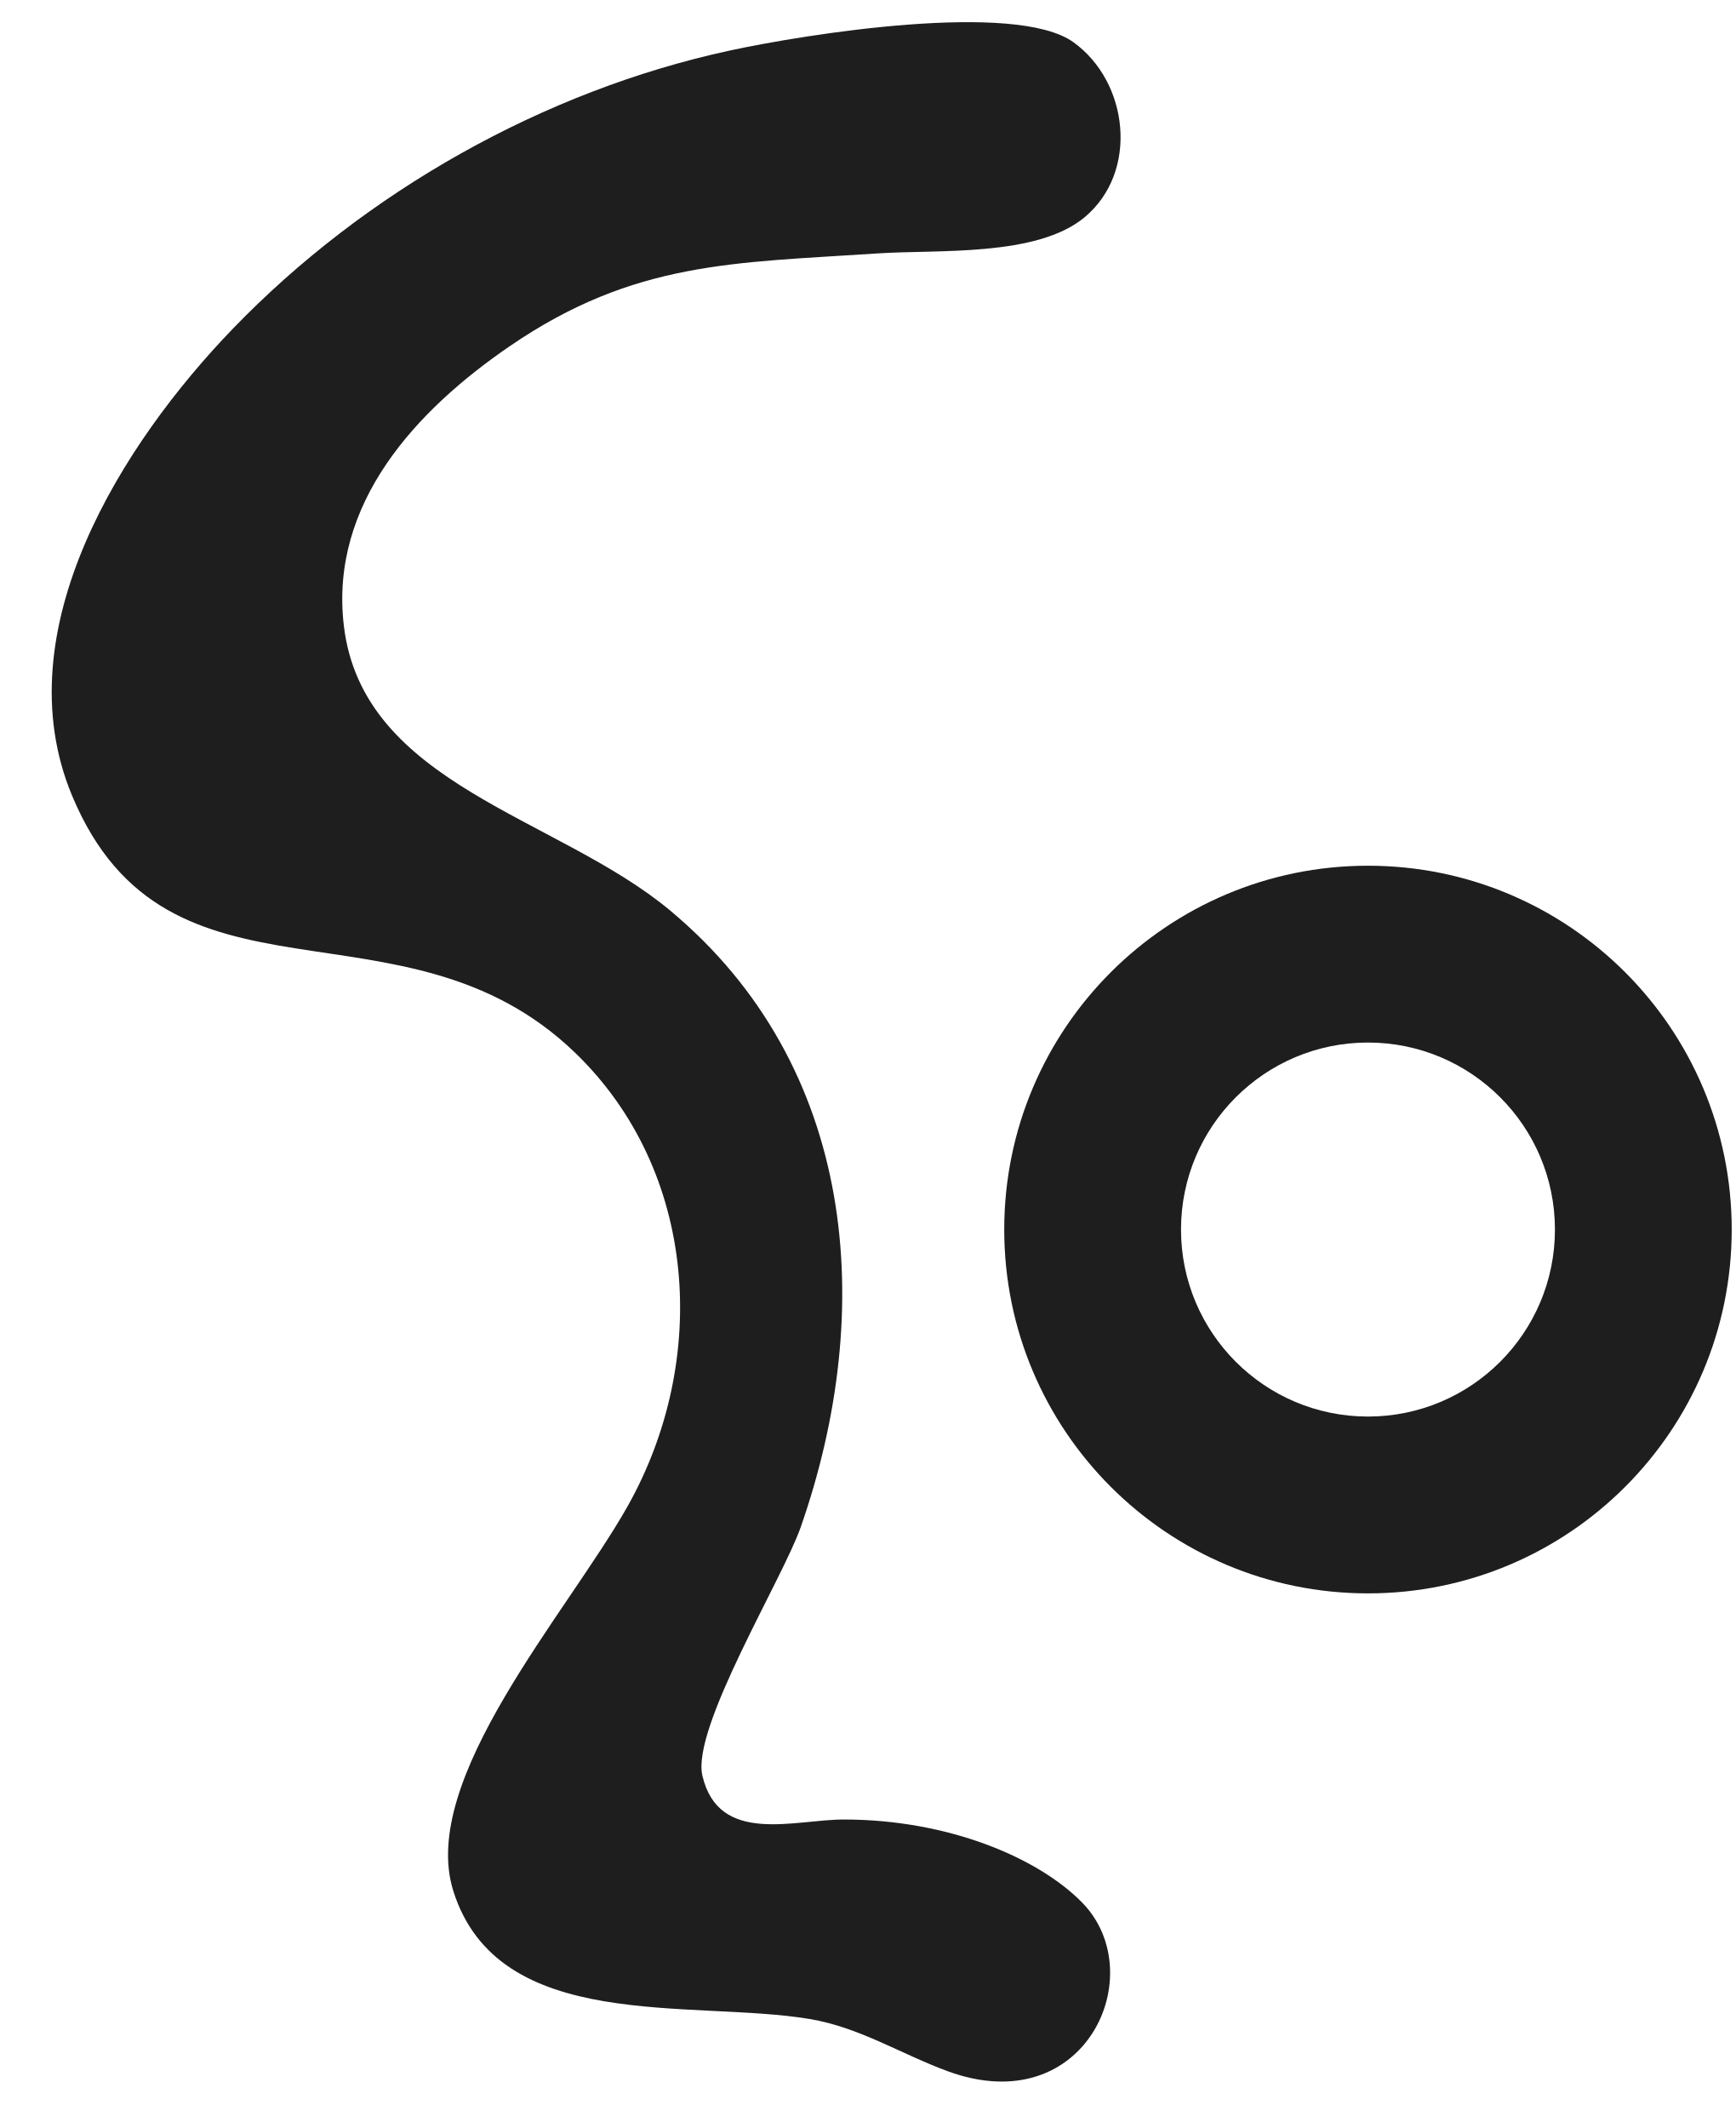
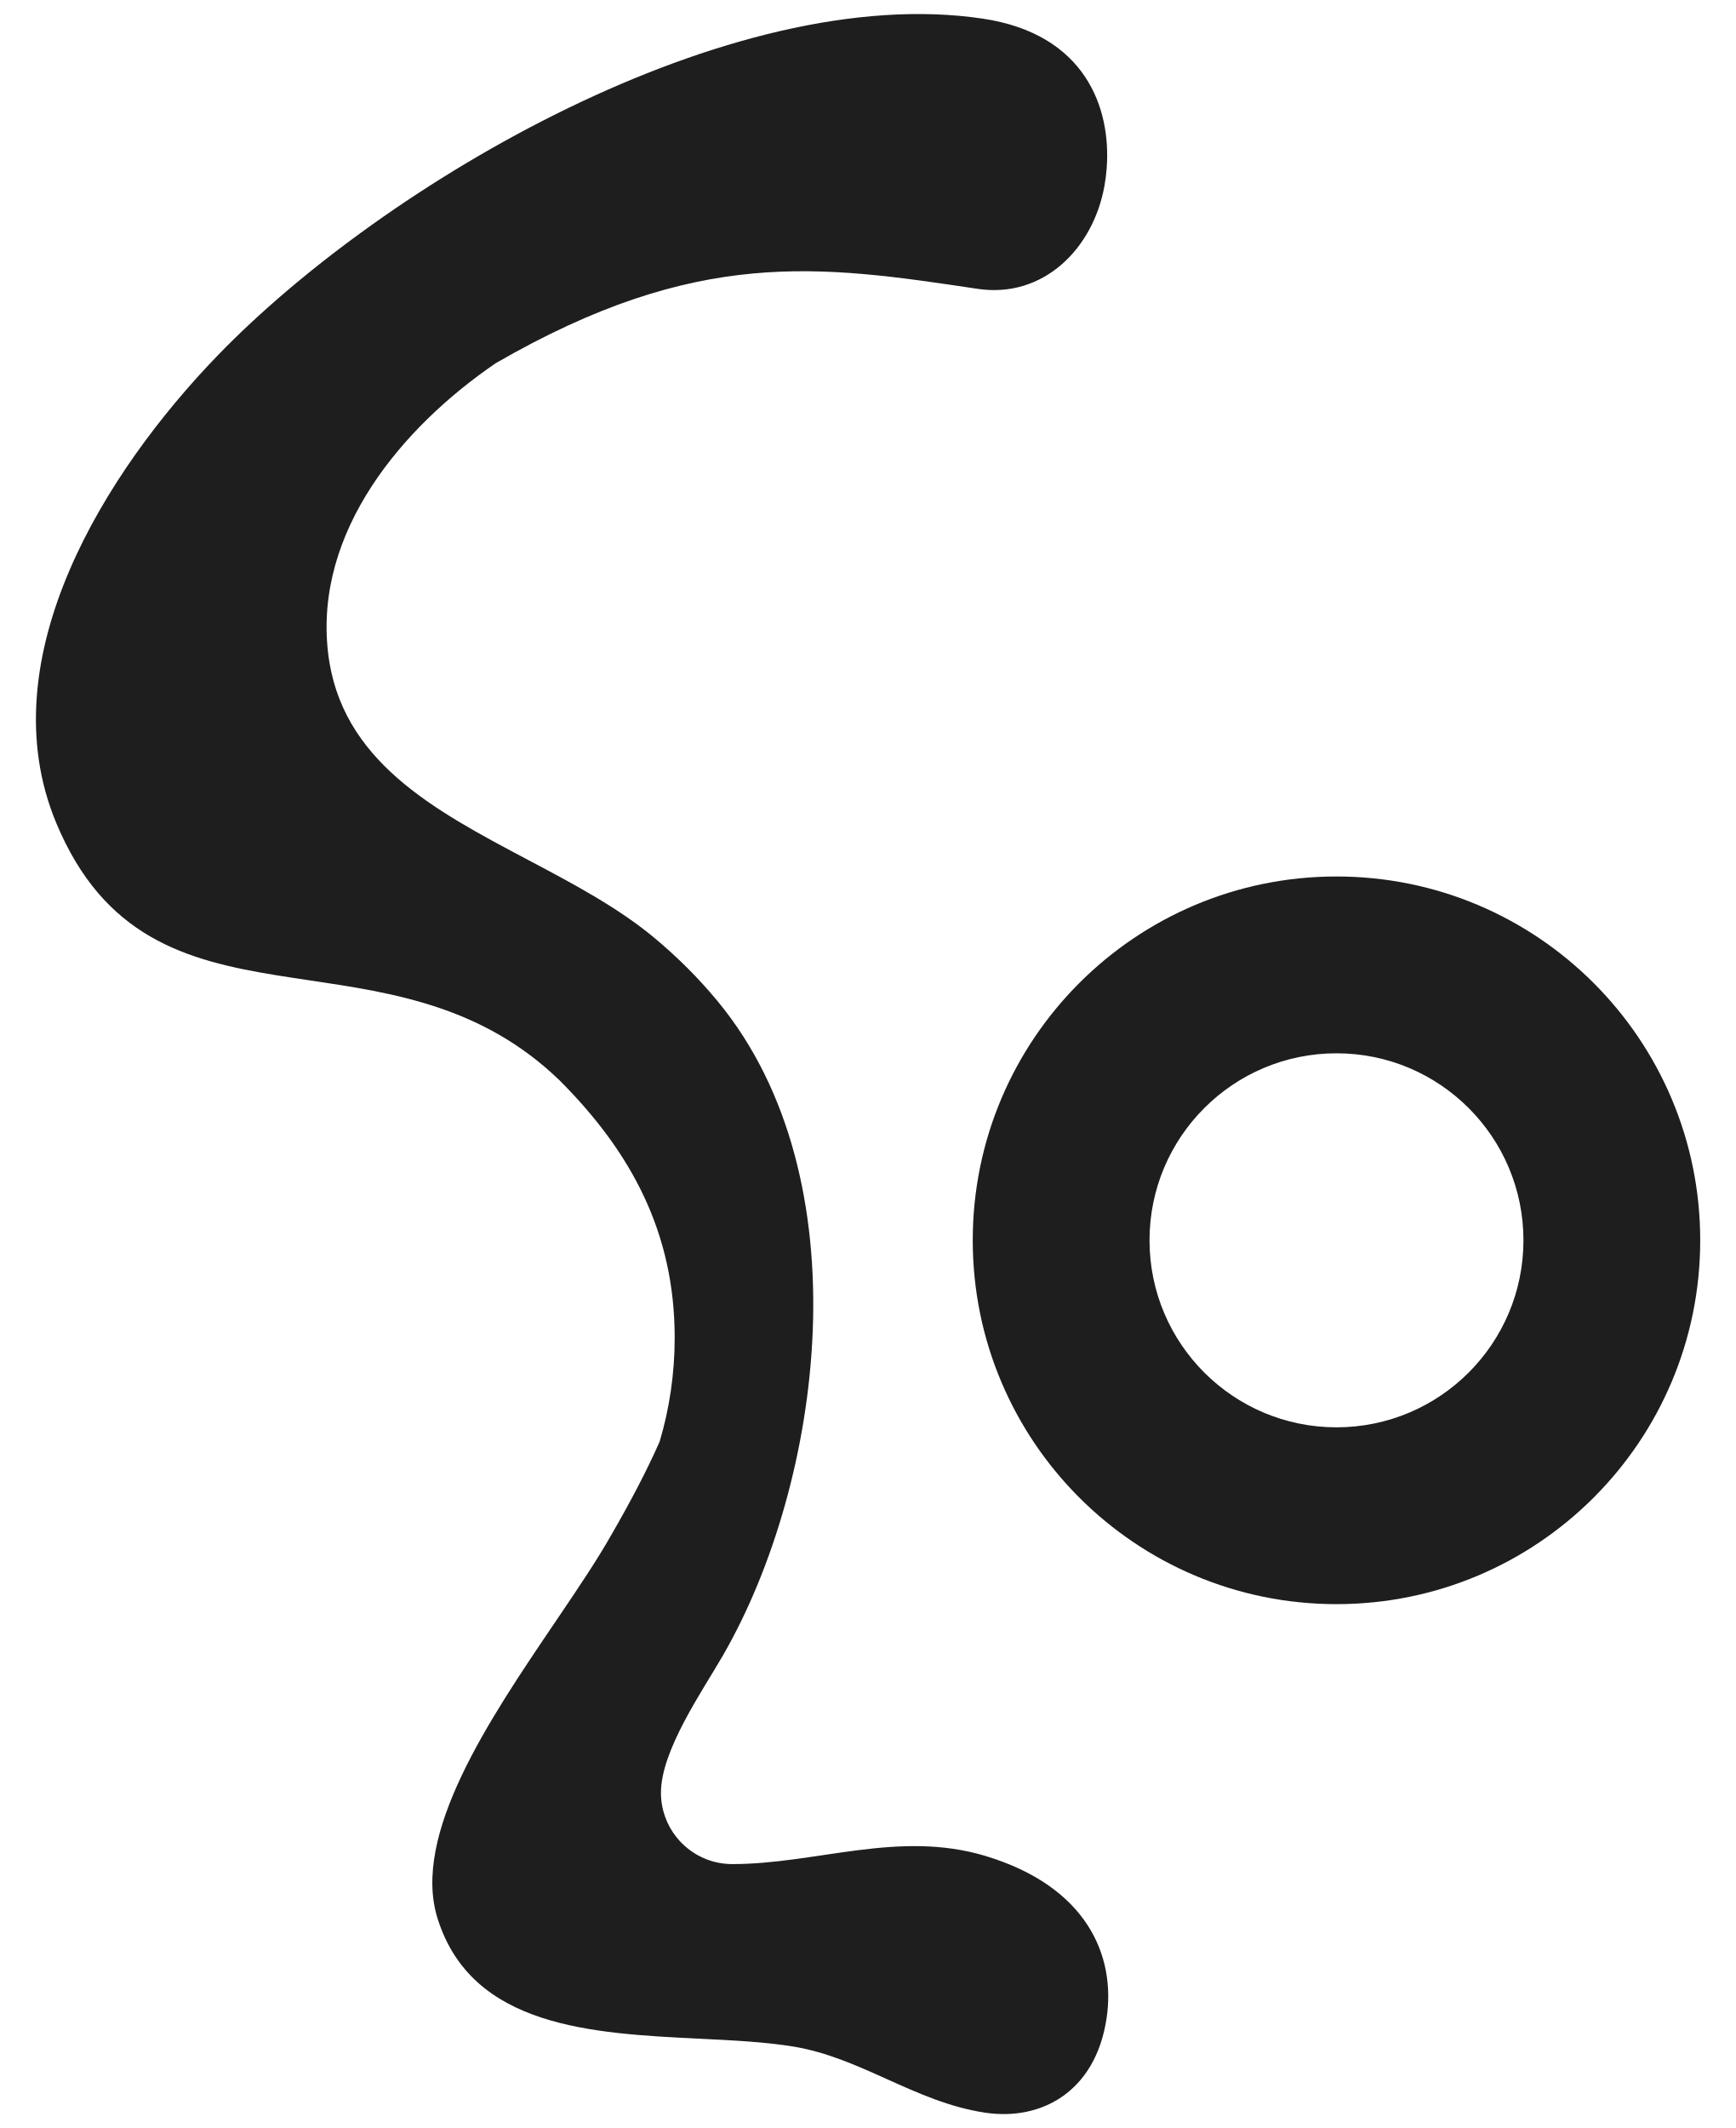
- <svg xmlns="http://www.w3.org/2000/svg" width="470" height="576" viewBox="146 154 470 576" fill="none">
-   <path id="S" d="M343.475 167.704C364.138 163.223 420.922 154.175 436.594 165.405C451.627 176.185 454.381 200.525 439.661 212.801C426.708 223.599 399.892 221.506 383.622 222.594C344.863 225.178 317.797 224.598 284.09 247.649C258.784 264.95 235.227 290.161 239.082 323.274C244.143 366.513 296.907 374.988 327.444 400.457C377.979 442.597 383.382 508.491 362.779 567.399C357.879 581.398 333.154 621.719 336.171 634.638C340.581 653.549 361.151 646.496 374.421 646.496C402.58 646.496 426.953 656.73 438.964 668.956C457.816 688.145 440.034 728.371 402.581 714.628C389.923 709.985 378.743 702.759 365.221 700.499C333.207 695.161 280.992 704.562 268.746 665.886C259.193 635.689 299.679 590.513 315.88 561.783C338.195 522.211 334.926 470.99 301.714 438.96C255.109 394.011 191.475 431.698 165.49 369.309C146.9 324.658 179.062 274.009 209.094 242.922C244.825 205.933 293.119 178.624 343.475 167.704Z" fill="#1E1E1E" />
-   <path id="o" d="M614.854 486.81C614.854 541.199 570.763 585.29 516.374 585.29C461.985 585.29 417.894 541.199 417.894 486.81C417.894 432.421 461.985 388.33 516.374 388.33C570.763 388.33 614.854 432.421 614.854 486.81ZM465.756 486.81C465.756 514.766 488.418 537.428 516.374 537.428C544.33 537.428 566.993 514.766 566.993 486.81C566.993 458.854 544.33 436.191 516.374 436.191C488.418 436.191 465.756 458.854 465.756 486.81Z" fill="#1E1E1E" fill-rule="evenodd" />
+ <svg xmlns="http://www.w3.org/2000/svg" width="470" height="576" viewBox="152.4 150.7 470 576" fill="none">
+   <path id="S" d="M350.663 655.265 C347.649 655.265 344.796 654.574 342.254 653.343 C339.650 652.081 337.371 650.252 335.580 648.015 C332.933 644.710 331.350 640.516 331.350 635.952 C331.350 624.509 342.548 608.465 348.112 598.829 C375.253 551.820 386.345 469.746 346.747 421.767 L346.665 421.668 L346.565 421.547 L346.445 421.402 C341.509 415.467 335.907 409.841 329.604 404.585 C319.710 396.333 307.481 389.864 295.298 383.420 C269.874 369.970 244.647 356.624 241.224 327.387 C237.398 294.513 261.386 266.256 286.598 249.017 C341.169 217.511 374.233 222.465 417.070 228.883 C434.934 231.557 448.370 217.965 451.418 201.065 C451.700 199.499 451.902 197.917 452.025 196.331 C453.300 179.894 446.230 159.901 418.504 155.750 C350.155 145.518 256.554 200.098 211.231 247.017 C181.193 278.111 149.024 328.771 167.618 373.432 C180.511 404.388 202.671 410.711 227.422 414.711 C230.290 415.174 233.191 415.606 236.119 416.042 L236.146 416.047 C258.871 419.430 283.066 423.033 303.869 443.096 C323.284 462.511 335.069 484.322 335.069 512.792 C335.069 522.551 333.650 531.978 331.007 540.879 C327.649 548.504 323.326 556.786 318.038 565.944 C316.070 569.436 313.742 573.170 311.190 577.091 C308.535 581.168 305.636 585.448 302.643 589.865 C284.834 616.160 263.707 647.353 270.893 670.070 C280.212 699.501 312.672 701.097 341.768 702.529 C350.915 702.979 359.730 703.412 367.389 704.689 C376.356 706.188 384.409 709.814 392.508 713.461 C400.978 717.275 409.498 721.111 419.162 722.558 C434.096 724.794 448.988 717.129 452.006 696.971 C454.543 680.022 446.632 661.377 419.304 653.094 C395.755 645.955 373.516 655.265 350.663 655.265 Z" fill="#1E1E1E" />
+   <path id="o" d="M612.728 486.424 A98.480 98.480 0 1 1 415.768 486.424 A98.480 98.480 0 1 1 612.728 486.424 Z M564.867 486.424 A50.619 50.619 0 1 0 463.629 486.424 A50.619 50.619 0 1 0 564.867 486.424 Z" fill="#1E1E1E" fill-rule="evenodd" />
</svg>
